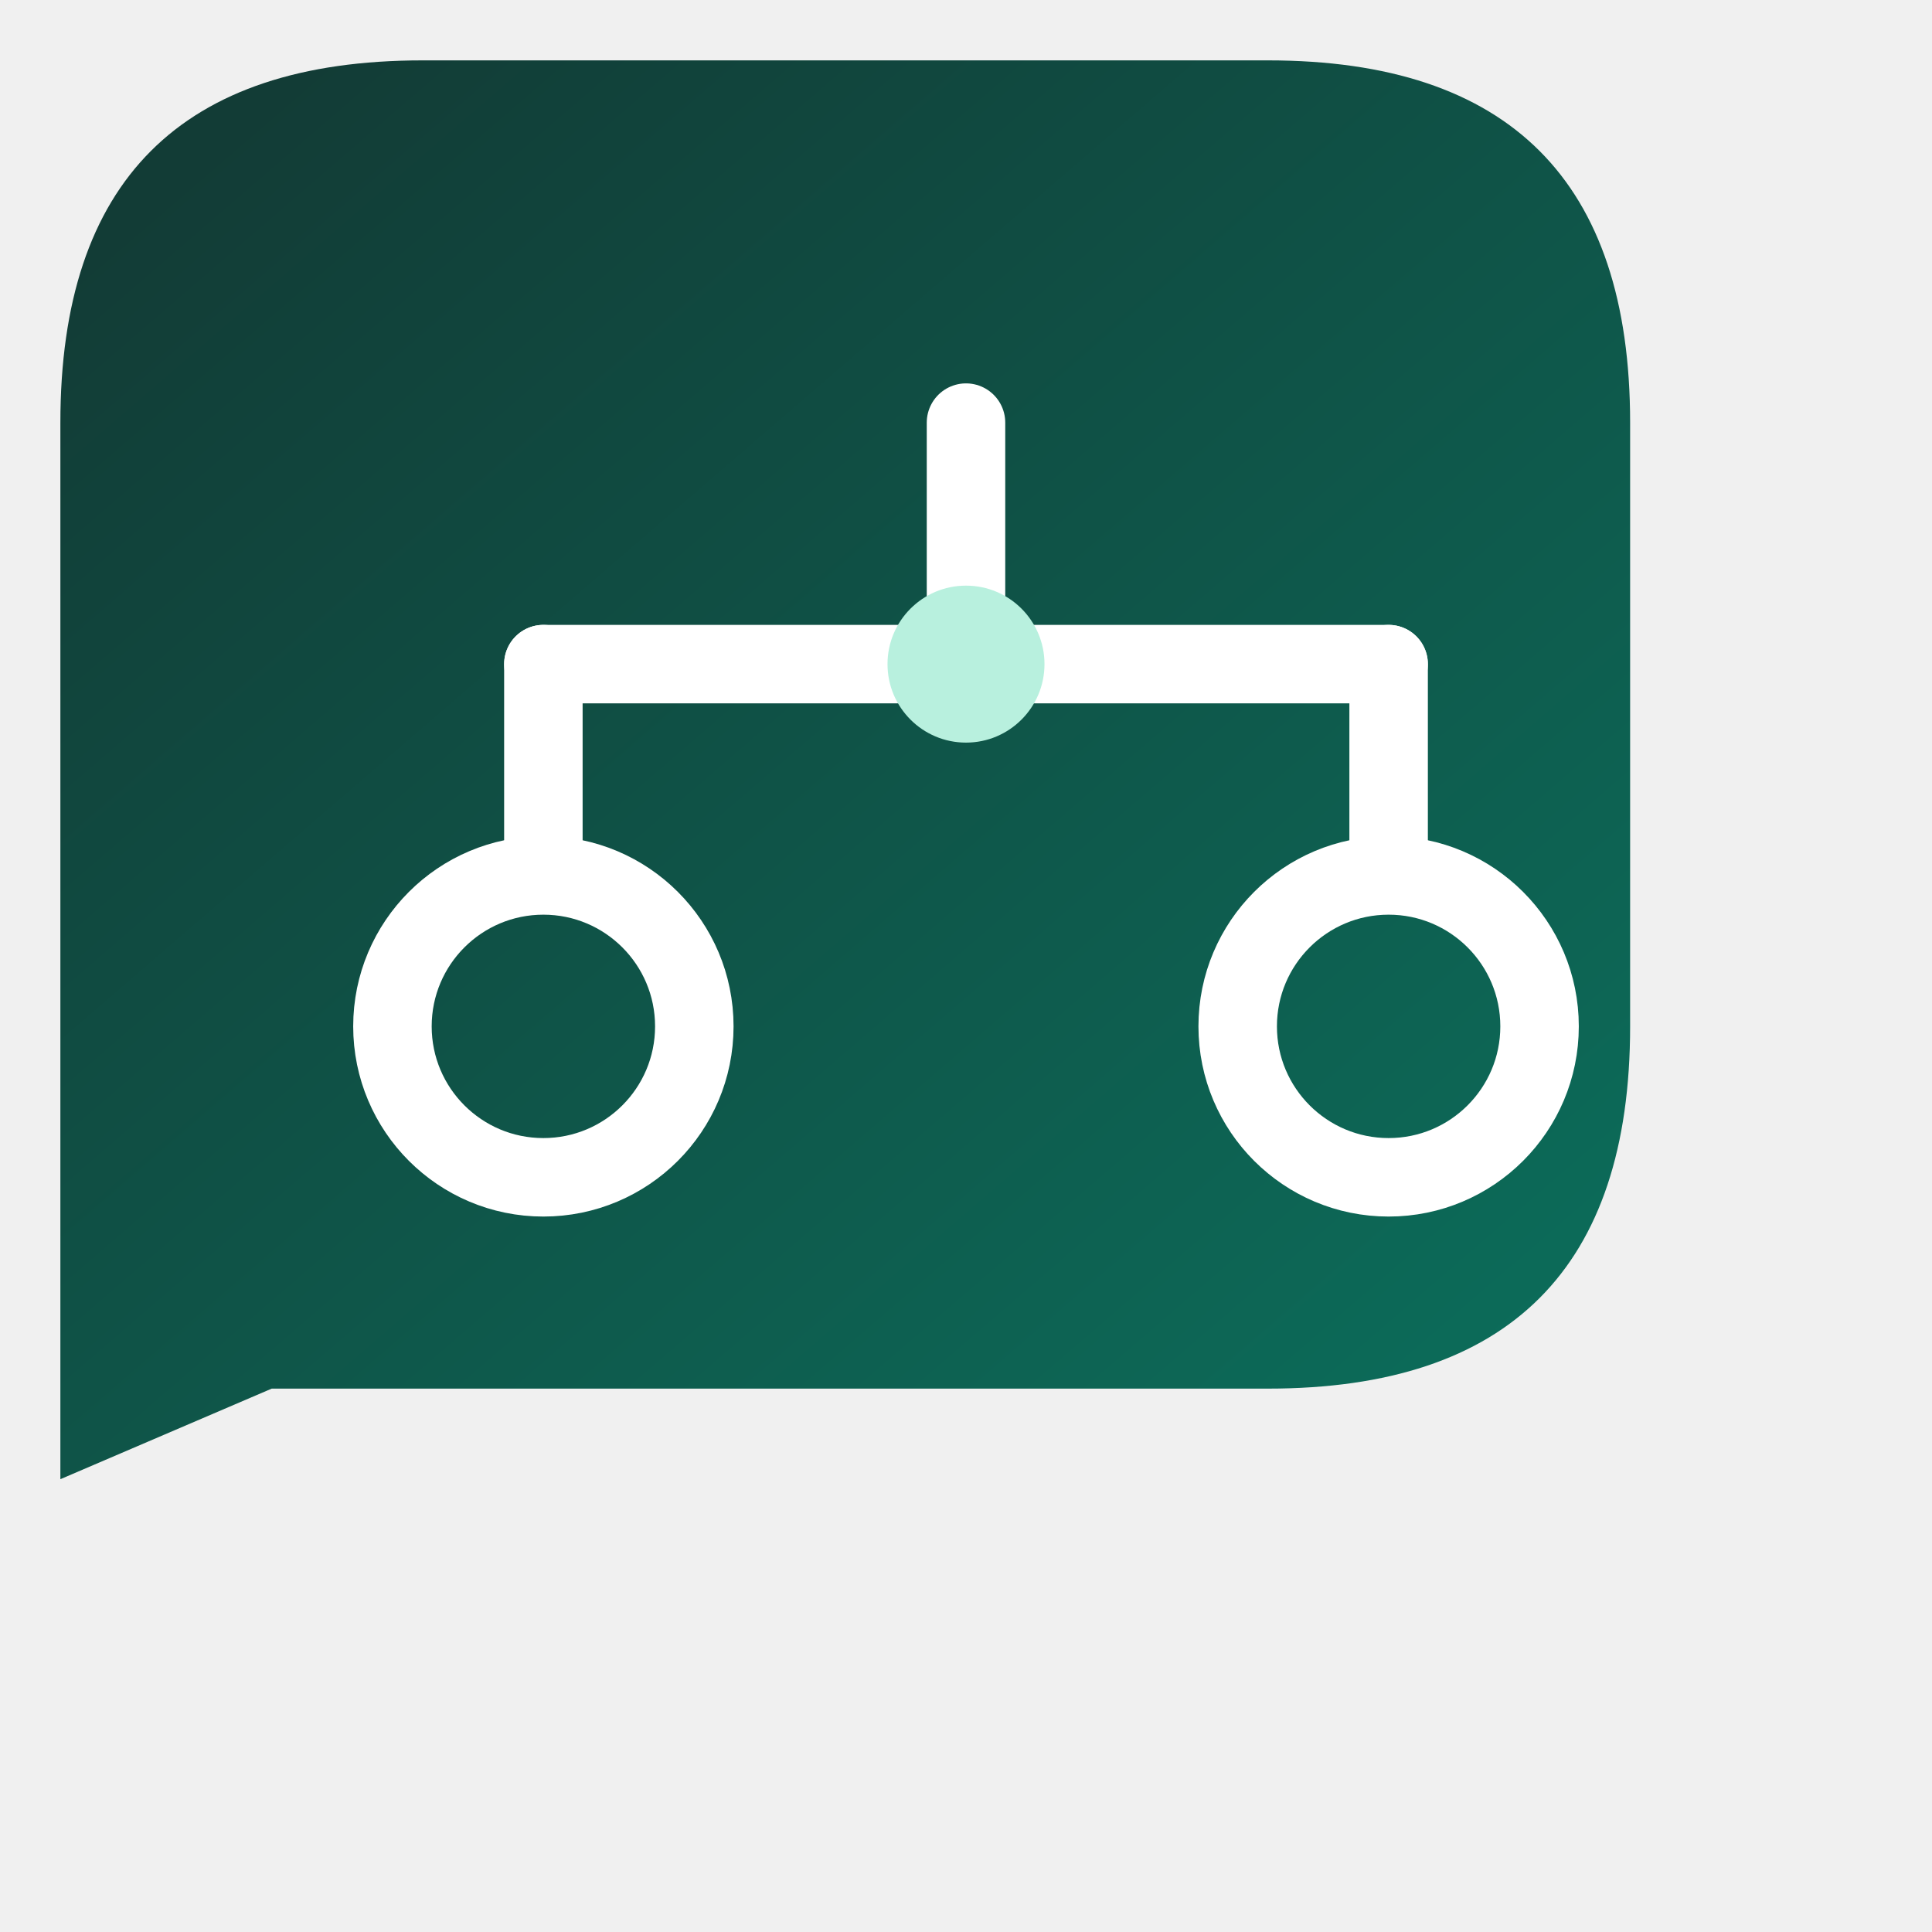
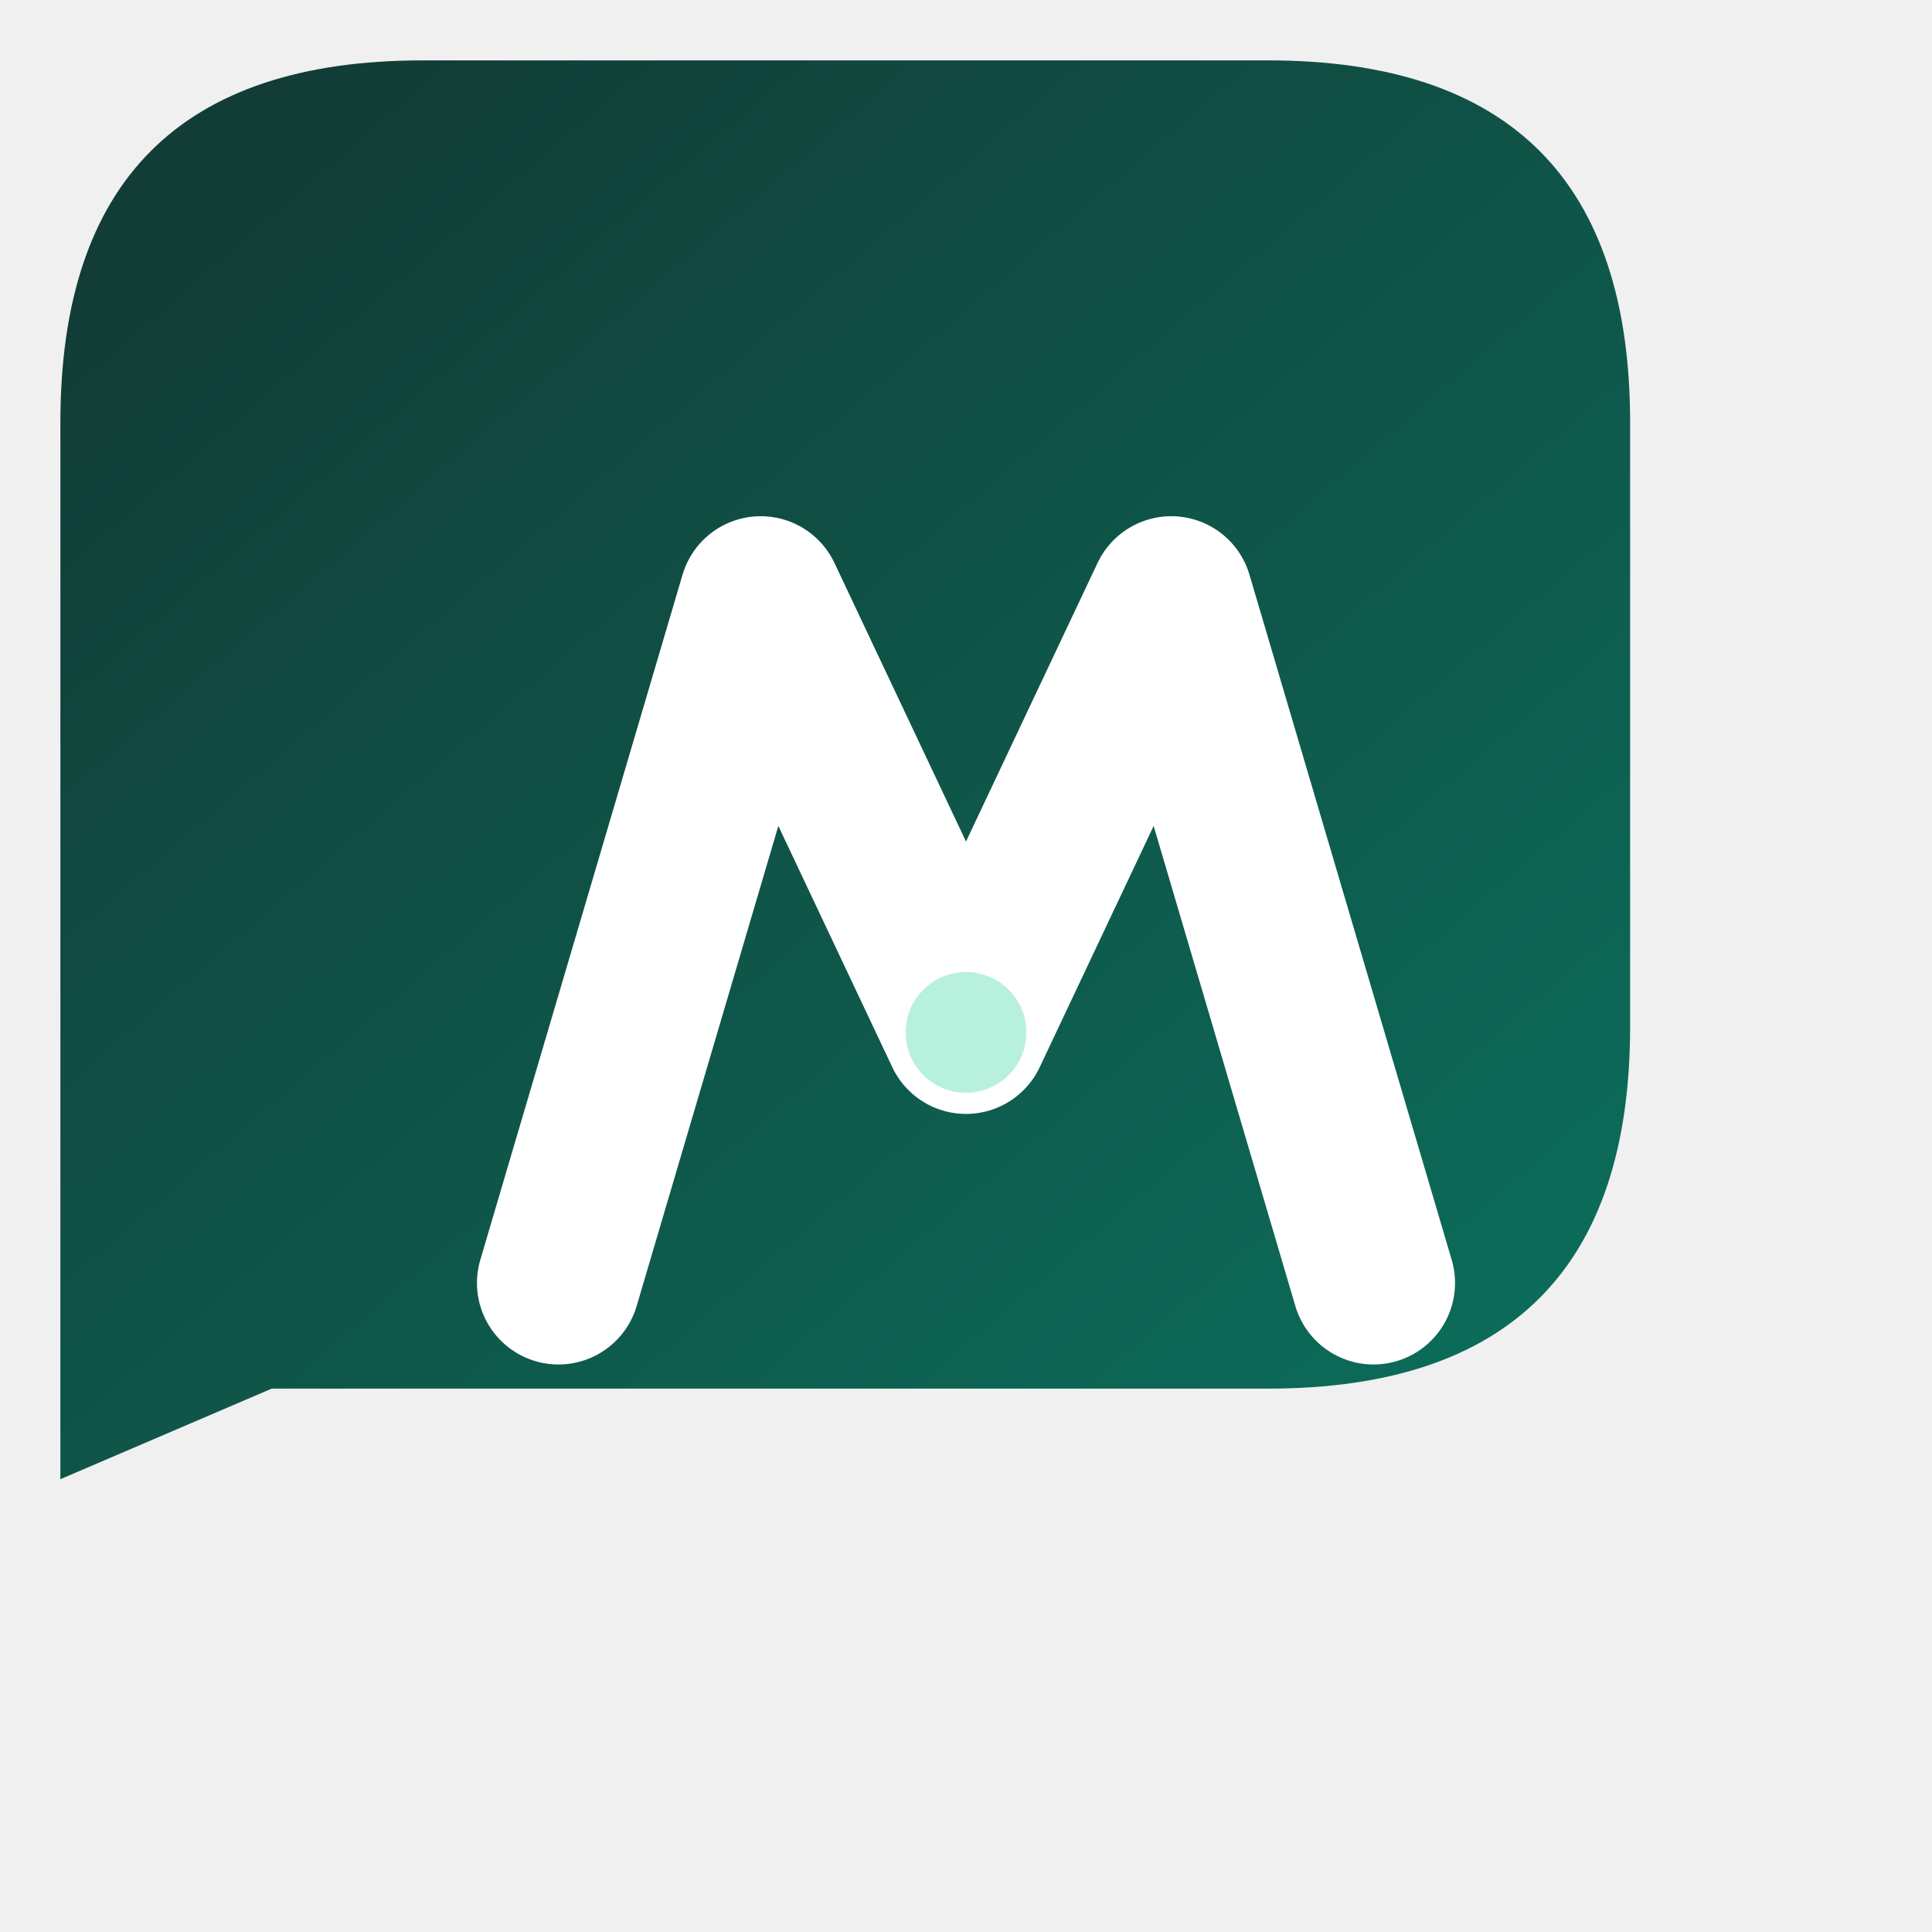
- <svg xmlns="http://www.w3.org/2000/svg" viewBox="0 0 64 64" role="img" aria-label="وازن">
+ <svg xmlns="http://www.w3.org/2000/svg" viewBox="0 0 64 64" role="img" aria-label="WAZEN">
  <defs>
    <linearGradient id="wz-bg" x1="8" y1="4" x2="58" y2="62" gradientUnits="userSpaceOnUse">
      <stop stop-color="#123C36" />
      <stop offset="1" stop-color="#0A7A64" />
    </linearGradient>
  </defs>
  <path d="M22 2h20q12 0 12 12v20q0 12-12 12H9L2 49V14Q2 2 14 2z" fill="url(#wz-bg)" />
-   <g fill="none" stroke="#FFFFFF" stroke-width="2.6" stroke-linecap="round" stroke-linejoin="round">
-     <path d="M32 14v8" />
-     <path d="M18 22h28" />
-     <path d="M18 22v6" />
-     <path d="M46 22v6" />
-     <circle cx="18" cy="34" r="5" />
-     <circle cx="46" cy="34" r="5" />
-   </g>
-   <circle cx="32" cy="22" r="2.6" fill="#B8F0DE" />
+   <path d="M18.5 42.5 25.2 19.8 32 34.2 38.8 19.8 45.5 42.5" fill="none" stroke="#FFFFFF" stroke-width="5.4" stroke-linecap="round" stroke-linejoin="round" />
+   <circle cx="32" cy="34.2" r="2" fill="#B8F0DE" />
</svg>
